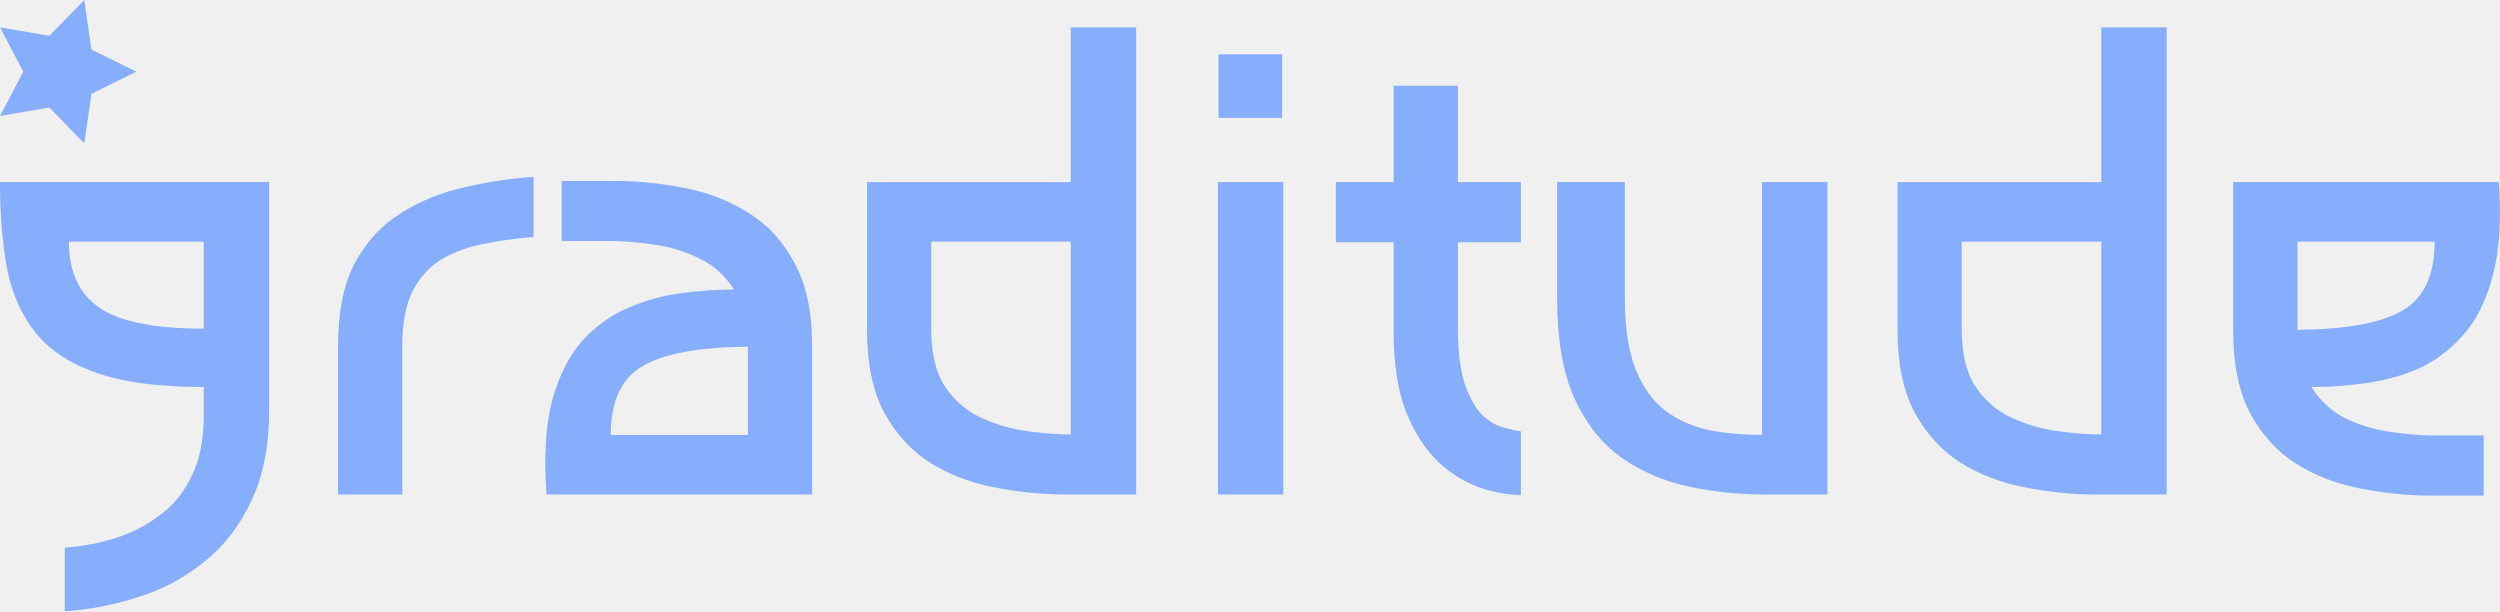
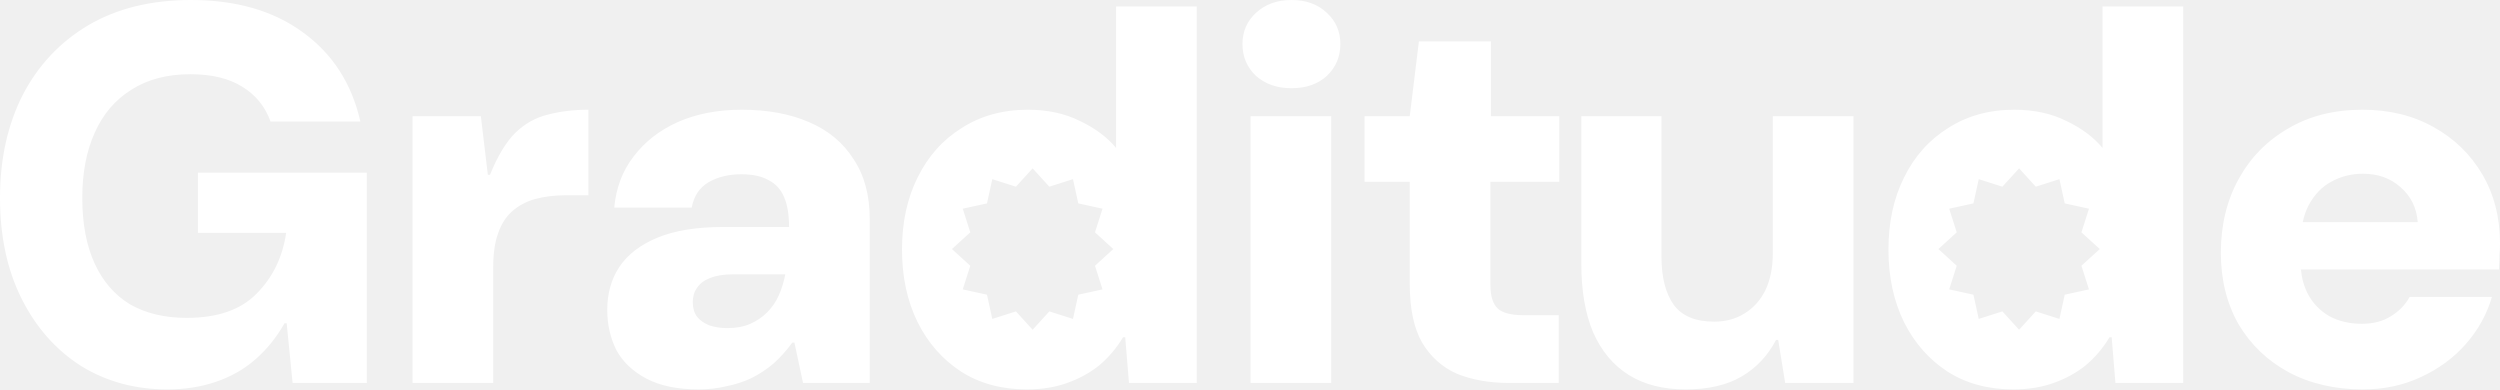
- <svg xmlns="http://www.w3.org/2000/svg" width="400mm" height="97.795mm" viewBox="0 0 400 97.795" version="1.1" id="svg1">
+ <svg xmlns="http://www.w3.org/2000/svg" width="334.655mm" height="52.128mm" viewBox="0 0 334.655 52.128" version="1.1" id="svg1">
  <defs id="defs1" />
-   <g id="layer1" transform="translate(-25,-176.1024)">
-     <g id="g1" transform="matrix(0.5295973,0,0,0.5295973,106.3096,136.0552)" style="fill:#0000ff;fill-opacity:0.6">
-       <g id="g4">
-         <path style="display:inline;fill:#87adfd;fill-opacity:1;fill-rule:nonzero;stroke-width:1" id="path13" d="m 205.798,136.805 -12.776,6.306 -2.049,14.1 -9.945,-10.203 -14.043,2.409 6.63,-12.611 -6.63,-12.611 14.043,2.409 9.945,-10.203 2.049,14.1 z" transform="matrix(1.061157,0,0,1.061157,-330.7279,-47.90068)" />
-         <path style="font-size:176.389px;line-height:1.25;font-family:Asimovian;-inkscape-font-specification:Asimovian;text-align:center;text-anchor:middle;fill:#87adfd;fill-opacity:1;stroke-width:0.265" d="m -133.952,260.278 v -19.226 q 7.761,-0.529 15.169,-2.822 7.408,-2.293 13.406,-6.879 6.174,-4.41 9.701,-11.818 3.704,-7.408 3.704,-18.344 v -8.643 q -20.108,0 -32.279,-4.233 -12.171,-4.233 -18.521,-12.171 -6.35,-7.938 -8.643,-19.403 -2.117,-11.642 -2.117,-26.106 h 81.315 v 68.968 q 0,16.228 -5.468,27.517 -5.292,11.289 -14.288,18.344 -8.996,7.232 -19.932,10.583 -10.936,3.528 -22.049,4.233 z m 1.235,-111.654 q 0,13.582 9.172,19.932 9.172,6.35 31.574,6.35 v -26.282 z m 81.315,76.376 v -44.979 q 0,-15.346 5.115,-25.047 5.292,-9.701 13.935,-14.993 8.643,-5.468 19.05,-7.761 10.583,-2.469 20.99,-3.175 v 18.168 q -7.232,0.529 -14.288,1.94 -7.056,1.235 -12.876,4.41 -5.644,3.175 -9.172,9.525 -3.351,6.35 -3.351,17.11 v 44.803 z M 91.826,180.021 v 44.979 H 11.569 q -1.235,-17.286 1.764,-28.575 3.175,-11.289 9.172,-17.992 6.174,-6.703 13.935,-9.878 7.761,-3.351 16.051,-4.41 8.29,-1.058 15.699,-1.058 -3.881,-6.174 -10.054,-9.172 -6.174,-3.175 -13.053,-4.233 -6.703,-1.058 -12.524,-1.235 H 16.155 v -18.168 h 17.286 q 10.407,0.176 20.638,2.293 10.407,2.117 18.874,7.585 8.467,5.292 13.582,14.993 5.292,9.701 5.292,24.871 z m -60.854,26.988 h 41.451 v -26.635 q -22.049,0.176 -31.75,5.821 -9.701,5.644 -9.701,20.814 z m 135.82,17.992 q -10.231,-0.176 -20.638,-2.293 -10.407,-2.117 -18.874,-7.408 -8.467,-5.468 -13.758,-15.169 -5.115,-9.701 -5.115,-24.871 v -44.626 h 61.56 V 83.889 h 19.756 V 225 Z m 0.882,-18.168 h 2.293 v -58.208 h -42.157 v 26.458 q 0,10.583 3.881,16.933 4.057,6.174 10.231,9.349 6.174,2.999 13.053,4.233 6.879,1.058 12.7,1.235 z m 46.919,-95.603 V 92.003 h 19.226 v 19.226 z m -0.176,113.771 v -94.368 h 19.756 v 94.368 z m 91.546,0.176 q -5.821,0 -12.524,-2.293 -6.526,-2.293 -12.524,-7.761 -5.821,-5.644 -9.701,-15.169 -3.704,-9.701 -3.704,-24.165 v -26.988 h -17.463 v -18.168 h 17.463 v -29.104 h 19.403 v 29.104 h 19.05 v 18.168 h -19.05 v 26.988 q 0.176,10.407 2.293,16.404 2.117,5.821 5.115,8.819 2.999,2.822 6.174,3.704 3.175,0.882 5.468,1.235 z m 31.397,-94.544 v 35.101 q 0,13.406 3.351,21.696 3.351,8.114 8.996,12.347 5.821,4.233 13.229,5.821 7.585,1.411 15.875,1.411 v -76.376 h 19.756 v 94.368 h -19.05 q -11.994,0 -23.283,-2.469 -11.113,-2.469 -20.108,-8.819 -8.819,-6.35 -14.111,-17.992 -5.115,-11.642 -5.115,-29.81 v -35.278 z m 140.759,94.368 q -10.231,-0.176 -20.638,-2.293 -10.407,-2.117 -18.874,-7.408 -8.467,-5.468 -13.758,-15.169 -5.115,-9.701 -5.115,-24.871 v -44.626 h 61.56 V 83.889 h 19.756 V 225 Z m 0.882,-18.168 h 2.293 v -58.208 h -42.157 v 26.458 q 0,10.583 3.881,16.933 4.057,6.174 10.231,9.349 6.174,2.999 13.053,4.233 6.879,1.058 12.7,1.235 z m 42.157,-31.221 v -44.979 h 80.257 q 1.235,17.286 -1.94,28.575 -2.999,11.289 -9.172,17.992 -5.997,6.703 -13.758,10.054 -7.761,3.175 -16.051,4.233 -8.29,1.058 -15.699,1.058 3.881,6.174 10.054,9.349 6.174,2.999 12.876,4.057 6.879,1.058 12.7,1.235 h 16.404 v 18.168 h -17.286 q -10.231,-0.176 -20.638,-2.293 -10.407,-2.117 -18.874,-7.408 -8.467,-5.468 -13.758,-15.169 -5.115,-9.701 -5.115,-24.871 z m 60.854,-26.988 h -41.451 v 26.635 q 22.049,-0.176 31.75,-5.821 9.701,-5.644 9.701,-20.814 z" id="text1" aria-label="graditude" />
-       </g>
+   <g id="layer1" style="display:none" transform="translate(-57.67225,-198.9362)">
+     <text xml:space="preserve" style="font-style:normal;font-variant:normal;font-weight:normal;font-stretch:normal;font-size:72px;line-height:1.25;font-family:'DM Sans';-inkscape-font-specification:'DM Sans, @opsz=40';font-variant-ligatures:none;font-variant-caps:normal;font-variant-numeric:normal;font-variant-east-asian:normal;font-variation-settings:'opsz' 40;text-align:center;text-anchor:middle;stroke-width:0.265" x="311.328" y="225" id="text1">
+       <tspan id="tspan1" style="font-style:normal;font-variant:normal;font-weight:900;font-stretch:normal;font-size:72px;font-family:'DM Sans';-inkscape-font-specification:'DM Sans Heavy';font-variant-ligatures:none;font-variant-caps:normal;font-variant-numeric:normal;font-variant-east-asian:normal;stroke-width:0.265" x="311.328" y="225">Graditude</tspan>
+     </text>
+     <path style="display:inline;fill:#1a1a1a;stroke-width:1" id="path2-5" d="m 199.764,159.912 2.812,3.279 4.014,-1.597 0.966,4.21 4.296,0.452 -1.101,4.177 3.594,2.396 -2.916,3.187 2.069,3.792 -4.063,1.467 0.07,4.319 -4.279,-0.59 -1.946,3.857 -3.515,-2.511 -3.515,2.511 -1.946,-3.857 -4.279,0.59 0.07,-4.319 -4.063,-1.467 2.069,-3.792 -2.916,-3.187 3.594,-2.396 -1.101,-4.177 4.296,-0.452 0.966,-4.21 4.014,1.597 z" transform="matrix(0,0.8860841,-0.8860841,0,440.9194,73.86368)" />
+     <path style="display:inline;fill:#1a1a1a;stroke-width:1" id="path2-5-9" d="m 199.764,159.912 2.812,3.279 4.014,-1.597 0.966,4.21 4.296,0.452 -1.101,4.177 3.594,2.396 -2.916,3.187 2.069,3.792 -4.063,1.467 0.07,4.319 -4.279,-0.59 -1.946,3.857 -3.515,-2.511 -3.515,2.511 -1.946,-3.857 -4.279,0.59 0.07,-4.319 -4.063,-1.467 2.069,-3.792 -2.916,-3.187 3.594,-2.396 -1.101,-4.177 4.296,-0.452 0.966,-4.21 4.014,1.597 z" transform="matrix(0,0.8860841,-0.8860841,0,492.448,73.86368)" />
+   </g>
+   <g id="g4" style="display:inline" transform="translate(-57.67225,-198.9362)">
+     <path id="text3" style="font-weight:900;font-size:72px;line-height:1.25;font-family:'DM Sans';-inkscape-font-specification:'DM Sans Heavy';font-variant-ligatures:none;font-variation-settings:'opsz' 40;text-align:center;text-anchor:middle;fill:#ffffff;stroke-width:0.265" d="m 83.232,198.936 c -5.328,0 -9.912,1.128 -13.752,3.384 -3.792,2.256 -6.72,5.376 -8.784,9.36 -2.016,3.984 -3.024,8.568 -3.024,13.752 0,5.136 0.96,9.624 2.88,13.464 1.92,3.84 4.56,6.84 7.92,9 3.408,2.112 7.272,3.168 11.592,3.168 2.352,0 4.512,-0.336 6.48,-1.008 2.016,-0.672 3.792,-1.68 5.328,-3.024 1.536,-1.344 2.832,-2.952 3.888,-4.824 h 0.288 l 0.792,7.992 h 9.936 V 222.048 H 84.168 v 8.064 h 11.808 c -0.48,3.264 -1.8,5.976 -3.96,8.136 -2.112,2.16 -5.232,3.24 -9.36,3.24 -2.928,0 -5.448,-0.6 -7.56,-1.8 -2.064,-1.248 -3.648,-3.072 -4.752,-5.472 -1.104,-2.4 -1.656,-5.328 -1.656,-8.784 0,-3.36 0.552,-6.264 1.656,-8.712 1.104,-2.496 2.736,-4.416 4.896,-5.76 2.16,-1.392 4.8,-2.088 7.92,-2.088 2.832,0 5.136,0.552 6.912,1.656 1.824,1.104 3.096,2.664 3.816,4.68 H 105.912 c -1.152,-5.088 -3.72,-9.072 -7.704,-11.952 -3.936,-2.88 -8.928,-4.32 -14.976,-4.32 z m 147.312,0 c -1.92,0 -3.504,0.576 -4.752,1.728 -1.2,1.104 -1.8,2.496 -1.8,4.176 0,1.68 0.6,3.096 1.8,4.248 1.248,1.104 2.832,1.656 4.752,1.656 1.968,0 3.552,-0.552 4.752,-1.656 1.2,-1.152 1.8,-2.568 1.8,-4.248 0,-1.68 -0.6,-3.072 -1.8,-4.176 -1.2,-1.152 -2.784,-1.728 -4.752,-1.728 z m -23.472,0.864 v 18.936 c -1.2,-1.44 -2.808,-2.64 -4.824,-3.6 -2.016,-1.008 -4.344,-1.512 -6.984,-1.512 -3.36,0 -6.312,0.816 -8.856,2.448 -2.544,1.584 -4.512,3.792 -5.904,6.624 -1.392,2.784 -2.088,6 -2.088,9.648 0,3.648 0.696,6.888 2.088,9.72 1.392,2.784 3.336,4.992 5.832,6.624 2.496,1.584 5.424,2.376 8.784,2.376 2.016,0 3.816,-0.288 5.4,-0.864 1.632,-0.576 3.072,-1.368 4.32,-2.376 1.248,-1.056 2.304,-2.304 3.168,-3.744 h 0.288 l 0.504,6.12 h 9.072 v -50.4 z m 40.536,4.68 -1.224,10.008 h -6.048 v 8.784 h 6.048 v 13.68 c 0,3.312 0.552,5.928 1.656,7.848 1.152,1.92 2.712,3.312 4.68,4.176 2.016,0.816 4.344,1.224 6.984,1.224 h 6.624 v -9.072 h -4.752 c -1.584,0 -2.712,-0.288 -3.384,-0.864 -0.672,-0.624 -1.008,-1.68 -1.008,-3.168 V 223.272 h 9.216 v -8.784 h -9.144 v -10.008 z m -111.168,9.144 c -1.968,0 -3.768,0.216 -5.4,0.648 -1.632,0.384 -3.096,1.2 -4.392,2.448 -1.248,1.248 -2.376,3.12 -3.384,5.616 h -0.288 l -0.936,-7.848 h -9.144 v 35.712 h 10.8 v -15.552 c 0,-1.776 0.216,-3.264 0.648,-4.464 0.432,-1.248 1.056,-2.232 1.872,-2.952 0.864,-0.768 1.896,-1.32 3.096,-1.656 1.248,-0.336 2.64,-0.504 4.176,-0.504 h 2.952 z m 20.52,0 c -3.216,0 -6.072,0.552 -8.568,1.656 -2.448,1.104 -4.416,2.64 -5.904,4.608 -1.488,1.92 -2.352,4.2 -2.592,6.84 h 10.368 c 0.288,-1.536 1.032,-2.664 2.232,-3.384 1.248,-0.72 2.712,-1.08 4.392,-1.08 1.536,0 2.76,0.264 3.672,0.792 0.96,0.48 1.656,1.248 2.088,2.304 0.432,1.008 0.648,2.328 0.648,3.96 h -8.784 c -3.6,0 -6.552,0.48 -8.856,1.44 -2.304,0.96 -4.008,2.28 -5.112,3.96 -1.056,1.632 -1.584,3.528 -1.584,5.688 0,1.968 0.408,3.768 1.224,5.4 0.864,1.584 2.208,2.856 4.032,3.816 1.824,0.96 4.152,1.44 6.984,1.44 1.296,0 2.544,-0.144 3.744,-0.432 1.2,-0.24 2.304,-0.6 3.312,-1.08 1.056,-0.528 2.04,-1.176 2.952,-1.944 0.912,-0.816 1.752,-1.752 2.52,-2.808 h 0.288 l 1.152,5.4 h 8.928 v -21.96 c 0,-3.168 -0.72,-5.832 -2.16,-7.992 -1.392,-2.208 -3.384,-3.864 -5.976,-4.968 -2.544,-1.104 -5.544,-1.656 -9,-1.656 z m 216.936,0 c -3.792,0 -7.104,0.84 -9.936,2.52 -2.832,1.632 -5.04,3.888 -6.624,6.768 -1.584,2.88 -2.376,6.168 -2.376,9.864 0,3.6 0.792,6.792 2.376,9.576 1.632,2.736 3.864,4.872 6.696,6.408 2.88,1.536 6.192,2.304 9.936,2.304 2.832,0 5.424,-0.552 7.776,-1.656 2.4,-1.104 4.416,-2.592 6.048,-4.464 1.632,-1.872 2.784,-3.96 3.456,-6.264 h -11.016 c -0.576,1.056 -1.416,1.92 -2.52,2.592 -1.056,0.672 -2.352,1.008 -3.888,1.008 -1.632,0 -3.072,-0.336 -4.32,-1.008 -1.248,-0.72 -2.208,-1.704 -2.88,-2.952 -0.52,-1.003 -0.833,-2.108 -0.951,-3.312 h 26.511 c 0.048,-0.624 0.072,-1.224 0.072,-1.8 0.048,-0.624 0.072,-1.176 0.072,-1.656 0,-3.504 -0.792,-6.6 -2.376,-9.288 -1.584,-2.688 -3.768,-4.8 -6.552,-6.336 -2.736,-1.536 -5.904,-2.304 -9.504,-2.304 z m -148.823,0.864 v 35.712 h 10.8 v -35.712 z m 44.279,0 v 19.8 c 0,3.6 0.528,6.648 1.584,9.144 1.104,2.496 2.688,4.392 4.752,5.688 2.064,1.296 4.608,1.944 7.632,1.944 3.024,0 5.52,-0.576 7.488,-1.728 1.968,-1.152 3.504,-2.784 4.608,-4.896 h 0.288 l 0.936,5.76 h 9.144 v -35.712 h -10.8 v 18.36 c 0,1.92 -0.336,3.576 -1.008,4.968 -0.672,1.344 -1.608,2.376 -2.808,3.096 -1.152,0.72 -2.496,1.08 -4.032,1.08 -2.496,0 -4.296,-0.744 -5.4,-2.232 -1.104,-1.536 -1.656,-3.696 -1.656,-6.48 v -18.792 z m -73.45,6.984 2.237,2.455 3.164,-1.008 0.71,3.244 3.244,0.71 -1.008,3.164 2.455,2.237 -2.455,2.236 1.008,3.164 -3.244,0.71 -0.71,3.244 -3.164,-1.008 -2.237,2.455 -2.236,-2.455 -3.164,1.008 -0.71,-3.244 -3.244,-0.71 1.008,-3.164 -2.455,-2.236 2.455,-2.237 -1.008,-3.164 3.244,-0.71 0.71,-3.244 3.164,1.008 z m 178.067,0.72 c 2.016,0 3.696,0.6 5.04,1.8 1.392,1.2 2.16,2.76 2.304,4.68 h -15.392 c 0.179,-0.834 0.438,-1.578 0.776,-2.232 0.768,-1.44 1.776,-2.496 3.024,-3.168 1.296,-0.72 2.712,-1.08 4.248,-1.08 z m -218.16,13.464 h 6.984 c -0.192,1.008 -0.48,1.944 -0.864,2.808 -0.384,0.864 -0.912,1.632 -1.584,2.304 -0.624,0.624 -1.368,1.128 -2.232,1.512 -0.864,0.384 -1.896,0.576 -3.096,0.576 -0.864,0 -1.656,-0.12 -2.376,-0.36 -0.72,-0.288 -1.272,-0.672 -1.656,-1.152 -0.384,-0.528 -0.576,-1.176 -0.576,-1.944 0,-0.768 0.192,-1.416 0.576,-1.944 0.384,-0.576 0.96,-1.008 1.728,-1.296 0.816,-0.336 1.848,-0.504 3.096,-0.504 z m 183.311,-35.856 v 18.936 c -1.2,-1.44 -2.808,-2.64 -4.824,-3.6 -2.016,-1.008 -4.344,-1.512 -6.984,-1.512 -3.36,0 -6.312,0.816 -8.856,2.448 -2.544,1.584 -4.512,3.792 -5.904,6.624 -1.392,2.784 -2.088,6 -2.088,9.648 0,3.648 0.696,6.888 2.088,9.72 1.392,2.784 3.336,4.992 5.832,6.624 2.496,1.584 5.424,2.376 8.784,2.376 2.016,0 3.816,-0.288 5.4,-0.864 1.632,-0.576 3.072,-1.368 4.32,-2.376 1.248,-1.056 2.304,-2.304 3.168,-3.744 h 0.288 l 0.504,6.12 h 9.072 v -50.4 z m -11.17,21.672 2.237,2.455 3.164,-1.008 0.71,3.244 3.244,0.71 -1.008,3.164 2.455,2.237 -2.455,2.236 1.008,3.164 -3.244,0.71 -0.71,3.244 -3.164,-1.008 -2.237,2.455 -2.236,-2.455 -3.164,1.008 -0.71,-3.244 -3.244,-0.71 1.008,-3.164 -2.455,-2.236 2.455,-2.237 -1.008,-3.164 3.244,-0.71 0.71,-3.244 3.164,1.008 z" />
+   </g>
+   <g id="g7" style="display:none" transform="translate(-57.67225,-198.9362)">
+     <path style="font-weight:900;font-size:72px;line-height:1.25;font-family:'DM Sans';-inkscape-font-specification:'DM Sans Heavy';font-variant-ligatures:none;font-variation-settings:'opsz' 40;text-align:center;text-anchor:middle;stroke-width:0.265" d="m 166.932,225.864 c -4.32,0 -8.184,-1.056 -11.592,-3.168 -3.36,-2.16 -6,-5.16 -7.92,-9 -1.92,-3.84 -2.88,-8.328 -2.88,-13.464 0,-5.184 1.008,-9.768 3.024,-13.752 2.064,-3.984 4.992,-7.104 8.784,-9.36 3.84,-2.256 8.424,-3.384 13.752,-3.384 6.048,0 11.04,1.44 14.976,4.32 3.984,2.88 6.552,6.864 7.704,11.952 h -12.024 c -0.72,-2.016 -1.992,-3.576 -3.816,-4.68 -1.776,-1.104 -4.08,-1.656 -6.912,-1.656 -3.12,0 -5.76,0.696 -7.92,2.088 -2.16,1.344 -3.792,3.264 -4.896,5.76 -1.104,2.448 -1.656,5.352 -1.656,8.712 0,3.456 0.552,6.384 1.656,8.784 1.104,2.4 2.688,4.224 4.752,5.472 2.112,1.2 4.632,1.8 7.56,1.8 4.128,0 7.248,-1.08 9.36,-3.24 2.16,-2.16 3.48,-4.872 3.96,-8.136 h -11.808 v -8.064 h 22.608 v 28.152 h -9.936 l -0.792,-7.992 h -0.288 c -1.056,1.872 -2.352,3.48 -3.888,4.824 -1.536,1.344 -3.312,2.352 -5.328,3.024 -1.968,0.672 -4.128,1.008 -6.48,1.008 z m 32.832,-0.864 v -35.712 h 9.144 l 0.936,7.848 h 0.288 c 1.008,-2.496 2.136,-4.368 3.384,-5.616 1.296,-1.248 2.76,-2.064 4.392,-2.448 1.632,-0.432 3.432,-0.648 5.4,-0.648 v 11.448 h -2.952 c -1.536,0 -2.928,0.168 -4.176,0.504 -1.2,0.336 -2.232,0.888 -3.096,1.656 -0.816,0.72 -1.44,1.704 -1.872,2.952 -0.432,1.2 -0.648,2.688 -0.648,4.464 v 15.552 z m 38.304,0.864 c -2.832,0 -5.16,-0.48 -6.984,-1.44 -1.824,-0.96 -3.168,-2.232 -4.032,-3.816 -0.816,-1.632 -1.224,-3.432 -1.224,-5.4 0,-2.16 0.528,-4.056 1.584,-5.688 1.104,-1.68 2.808,-3 5.112,-3.96 2.304,-0.96 5.256,-1.44 8.856,-1.44 h 8.784 c 0,-1.632 -0.216,-2.952 -0.648,-3.96 -0.432,-1.056 -1.128,-1.824 -2.088,-2.304 -0.912,-0.528 -2.136,-0.792 -3.672,-0.792 -1.68,0 -3.144,0.36 -4.392,1.08 -1.2,0.72 -1.944,1.848 -2.232,3.384 h -10.368 c 0.24,-2.64 1.104,-4.92 2.592,-6.84 1.488,-1.968 3.456,-3.504 5.904,-4.608 2.496,-1.104 5.352,-1.656 8.568,-1.656 3.456,0 6.456,0.552 9,1.656 2.592,1.104 4.584,2.76 5.976,4.968 1.44,2.16 2.16,4.824 2.16,7.992 v 21.96 h -8.928 l -1.152,-5.4 h -0.288 c -0.768,1.056 -1.608,1.992 -2.52,2.808 -0.912,0.768 -1.896,1.416 -2.952,1.944 -1.008,0.48 -2.112,0.84 -3.312,1.08 -1.2,0.288 -2.448,0.432 -3.744,0.432 z m 3.816,-8.208 c 1.2,0 2.232,-0.192 3.096,-0.576 0.864,-0.384 1.608,-0.888 2.232,-1.512 0.672,-0.672 1.2,-1.44 1.584,-2.304 0.384,-0.864 0.672,-1.8 0.864,-2.808 v 0 h -6.984 c -1.248,0 -2.28,0.168 -3.096,0.504 -0.768,0.288 -1.344,0.72 -1.728,1.296 -0.384,0.528 -0.576,1.176 -0.576,1.944 0,0.768 0.192,1.416 0.576,1.944 0.384,0.48 0.936,0.864 1.656,1.152 0.72,0.24 1.512,0.36 2.376,0.36 z m 40.104,8.208 c -3.36,0 -6.288,-0.792 -8.784,-2.376 -2.496,-1.632 -4.44,-3.84 -5.832,-6.624 -1.392,-2.832 -2.088,-6.072 -2.088,-9.72 0,-3.648 0.696,-6.864 2.088,-9.648 1.392,-2.832 3.36,-5.04 5.904,-6.624 2.544,-1.632 5.496,-2.448 8.856,-2.448 2.64,0 4.968,0.504 6.984,1.512 2.016,0.96 3.624,2.16 4.824,3.6 v -18.936 h 10.8 v 50.4 h -9.072 l -0.504,-6.12 h -0.288 c -0.864,1.44 -1.92,2.688 -3.168,3.744 -1.248,1.008 -2.688,1.8 -4.32,2.376 -1.584,0.576 -3.384,0.864 -5.4,0.864 z m 29.952,-0.864 v -35.712 h 10.8 v 35.712 z m 5.472,-39.456 c -1.92,0 -3.504,-0.552 -4.752,-1.656 -1.2,-1.152 -1.8,-2.568 -1.8,-4.248 0,-1.68 0.6,-3.072 1.8,-4.176 1.248,-1.152 2.832,-1.728 4.752,-1.728 1.968,0 3.552,0.576 4.752,1.728 1.2,1.104 1.8,2.496 1.8,4.176 0,1.68 -0.6,3.096 -1.8,4.248 -1.2,1.104 -2.784,1.656 -4.752,1.656 z m 29.16,39.456 c -2.64,0 -4.968,-0.408 -6.984,-1.224 -1.968,-0.864 -3.528,-2.256 -4.68,-4.176 -1.104,-1.92 -1.656,-4.536 -1.656,-7.848 v -13.68 h -6.048 v -8.784 h 6.048 l 1.224,-10.008 h 9.648 v 10.008 h 9.144 v 8.784 h -9.216 v 13.824 c 0,1.488 0.336,2.544 1.008,3.168 0.672,0.576 1.8,0.864 3.384,0.864 h 4.752 v 9.072 z m 23.616,0.864 c -3.024,0 -5.568,-0.648 -7.632,-1.944 -2.064,-1.296 -3.648,-3.192 -4.752,-5.688 -1.056,-2.496 -1.584,-5.544 -1.584,-9.144 v -19.8 h 10.728 v 18.792 c 0,2.784 0.552,4.944 1.656,6.48 1.104,1.488 2.904,2.232 5.4,2.232 1.536,0 2.88,-0.36 4.032,-1.08 1.2,-0.72 2.136,-1.752 2.808,-3.096 0.672,-1.392 1.008,-3.048 1.008,-4.968 v -18.36 h 10.8 v 35.712 h -9.144 l -0.936,-5.76 h -0.288 c -1.104,2.112 -2.64,3.744 -4.608,4.896 -1.968,1.152 -4.464,1.728 -7.488,1.728 z m 43.848,0 c -3.36,0 -6.288,-0.792 -8.784,-2.376 -2.496,-1.632 -4.44,-3.84 -5.832,-6.624 -1.392,-2.832 -2.088,-6.072 -2.088,-9.72 0,-3.648 0.696,-6.864 2.088,-9.648 1.392,-2.832 3.36,-5.04 5.904,-6.624 2.544,-1.632 5.496,-2.448 8.856,-2.448 2.64,0 4.968,0.504 6.984,1.512 2.016,0.96 3.624,2.16 4.824,3.6 v -18.936 h 10.8 v 50.4 h -9.072 l -0.504,-6.12 h -0.288 c -0.864,1.44 -1.92,2.688 -3.168,3.744 -1.248,1.008 -2.688,1.8 -4.32,2.376 -1.584,0.576 -3.384,0.864 -5.4,0.864 z m 3.24,-8.784 c 1.824,0 3.408,-0.432 4.752,-1.296 1.344,-0.864 2.376,-2.04 3.096,-3.528 0.768,-1.488 1.152,-3.216 1.152,-5.184 0,-1.968 -0.384,-3.696 -1.152,-5.184 -0.72,-1.488 -1.776,-2.64 -3.168,-3.456 -1.344,-0.864 -2.928,-1.296 -4.752,-1.296 -1.728,0 -3.288,0.432 -4.68,1.296 -1.344,0.864 -2.4,2.04 -3.168,3.528 -0.72,1.488 -1.08,3.192 -1.08,5.112 0,1.968 0.36,3.696 1.08,5.184 0.768,1.488 1.824,2.664 3.168,3.528 1.392,0.864 2.976,1.296 4.752,1.296 z m 43.56,8.784 c -3.744,0 -7.056,-0.768 -9.936,-2.304 -2.832,-1.536 -5.064,-3.672 -6.696,-6.408 -1.584,-2.784 -2.376,-5.976 -2.376,-9.576 0,-3.696 0.792,-6.984 2.376,-9.864 1.584,-2.88 3.792,-5.136 6.624,-6.768 2.832,-1.68 6.144,-2.52 9.936,-2.52 3.6,0 6.768,0.768 9.504,2.304 2.784,1.536 4.968,3.648 6.552,6.336 1.584,2.688 2.376,5.784 2.376,9.288 0,0.48 -0.024,1.032 -0.072,1.656 0,0.576 -0.024,1.176 -0.072,1.8 h -29.592 v -6.336 h 18.72 c -0.144,-1.92 -0.912,-3.48 -2.304,-4.68 -1.344,-1.2 -3.024,-1.8 -5.04,-1.8 -1.536,0 -2.952,0.36 -4.248,1.08 -1.248,0.672 -2.256,1.728 -3.024,3.168 -0.72,1.392 -1.08,3.192 -1.08,5.4 v 2.088 c 0,1.632 0.336,3.096 1.008,4.392 0.672,1.248 1.632,2.232 2.88,2.952 1.248,0.672 2.688,1.008 4.32,1.008 1.536,0 2.832,-0.336 3.888,-1.008 1.104,-0.672 1.944,-1.536 2.52,-2.592 h 11.016 c -0.672,2.304 -1.824,4.392 -3.456,6.264 -1.632,1.872 -3.648,3.36 -6.048,4.464 -2.352,1.104 -4.944,1.656 -7.776,1.656 z" id="path5" aria-label="Graditude" />
+     <path style="display:inline;fill:#1a1a1a;stroke-width:1" id="path6" d="m 199.764,159.912 2.812,3.279 4.014,-1.597 0.966,4.21 4.296,0.452 -1.101,4.177 3.594,2.396 -2.916,3.187 2.069,3.792 -4.063,1.467 0.07,4.319 -4.279,-0.59 -1.946,3.857 -3.515,-2.511 -3.515,2.511 -1.946,-3.857 -4.279,0.59 0.07,-4.319 -4.063,-1.467 2.069,-3.792 -2.916,-3.187 3.594,-2.396 -1.101,-4.177 4.296,-0.452 0.966,-4.21 4.014,1.597 z" transform="matrix(0,0.8860841,-0.8860841,0,492.448,73.86368)" />
+     <path style="display:inline;fill:#ffffff;stroke-width:1" id="path7" d="m 199.764,159.912 3.041,3.338 4.303,-1.37 0.965,4.411 4.411,0.965 -1.37,4.303 3.338,3.041 -3.338,3.041 1.37,4.303 -4.411,0.965 -0.965,4.411 -4.303,-1.37 -3.041,3.338 -3.041,-3.338 -4.303,1.37 -0.965,-4.411 -4.411,-0.965 1.37,-4.303 -3.338,-3.041 3.338,-3.041 -1.37,-4.303 4.411,-0.965 0.965,-4.411 4.303,1.37 z" transform="matrix(0,0.7352941,-0.7352941,0,411.1518,60.18669)" />
+   </g>
+   <g id="g2" style="display:none" transform="translate(-57.67225,-198.9362)">
+     <g id="g3">
+       <path style="font-weight:900;font-size:72px;line-height:1.25;font-family:'DM Sans';-inkscape-font-specification:'DM Sans Heavy';font-variant-ligatures:none;font-variation-settings:'opsz' 40;text-align:center;text-anchor:middle;stroke-width:0.265" d="m 166.932,225.864 c -4.32,0 -8.184,-1.056 -11.592,-3.168 -3.36,-2.16 -6,-5.16 -7.92,-9 -1.92,-3.84 -2.88,-8.328 -2.88,-13.464 0,-5.184 1.008,-9.768 3.024,-13.752 2.064,-3.984 4.992,-7.104 8.784,-9.36 3.84,-2.256 8.424,-3.384 13.752,-3.384 6.048,0 11.04,1.44 14.976,4.32 3.984,2.88 6.552,6.864 7.704,11.952 h -12.024 c -0.72,-2.016 -1.992,-3.576 -3.816,-4.68 -1.776,-1.104 -4.08,-1.656 -6.912,-1.656 -3.12,0 -5.76,0.696 -7.92,2.088 -2.16,1.344 -3.792,3.264 -4.896,5.76 -1.104,2.448 -1.656,5.352 -1.656,8.712 0,3.456 0.552,6.384 1.656,8.784 1.104,2.4 2.688,4.224 4.752,5.472 2.112,1.2 4.632,1.8 7.56,1.8 4.128,0 7.248,-1.08 9.36,-3.24 2.16,-2.16 3.48,-4.872 3.96,-8.136 h -11.808 v -8.064 h 22.608 v 28.152 h -9.936 l -0.792,-7.992 h -0.288 c -1.056,1.872 -2.352,3.48 -3.888,4.824 -1.536,1.344 -3.312,2.352 -5.328,3.024 -1.968,0.672 -4.128,1.008 -6.48,1.008 z m 32.832,-0.864 v -35.712 h 9.144 l 0.936,7.848 h 0.288 c 1.008,-2.496 2.136,-4.368 3.384,-5.616 1.296,-1.248 2.76,-2.064 4.392,-2.448 1.632,-0.432 3.432,-0.648 5.4,-0.648 v 11.448 h -2.952 c -1.536,0 -2.928,0.168 -4.176,0.504 -1.2,0.336 -2.232,0.888 -3.096,1.656 -0.816,0.72 -1.44,1.704 -1.872,2.952 -0.432,1.2 -0.648,2.688 -0.648,4.464 v 15.552 z m 38.304,0.864 c -2.832,0 -5.16,-0.48 -6.984,-1.44 -1.824,-0.96 -3.168,-2.232 -4.032,-3.816 -0.816,-1.632 -1.224,-3.432 -1.224,-5.4 0,-2.16 0.528,-4.056 1.584,-5.688 1.104,-1.68 2.808,-3 5.112,-3.96 2.304,-0.96 5.256,-1.44 8.856,-1.44 h 8.784 c 0,-1.632 -0.216,-2.952 -0.648,-3.96 -0.432,-1.056 -1.128,-1.824 -2.088,-2.304 -0.912,-0.528 -2.136,-0.792 -3.672,-0.792 -1.68,0 -3.144,0.36 -4.392,1.08 -1.2,0.72 -1.944,1.848 -2.232,3.384 h -10.368 c 0.24,-2.64 1.104,-4.92 2.592,-6.84 1.488,-1.968 3.456,-3.504 5.904,-4.608 2.496,-1.104 5.352,-1.656 8.568,-1.656 3.456,0 6.456,0.552 9,1.656 2.592,1.104 4.584,2.76 5.976,4.968 1.44,2.16 2.16,4.824 2.16,7.992 v 21.96 h -8.928 l -1.152,-5.4 h -0.288 c -0.768,1.056 -1.608,1.992 -2.52,2.808 -0.912,0.768 -1.896,1.416 -2.952,1.944 -1.008,0.48 -2.112,0.84 -3.312,1.08 -1.2,0.288 -2.448,0.432 -3.744,0.432 z m 3.816,-8.208 c 1.2,0 2.232,-0.192 3.096,-0.576 0.864,-0.384 1.608,-0.888 2.232,-1.512 0.672,-0.672 1.2,-1.44 1.584,-2.304 0.384,-0.864 0.672,-1.8 0.864,-2.808 v 0 h -6.984 c -1.248,0 -2.28,0.168 -3.096,0.504 -0.768,0.288 -1.344,0.72 -1.728,1.296 -0.384,0.528 -0.576,1.176 -0.576,1.944 0,0.768 0.192,1.416 0.576,1.944 0.384,0.48 0.936,0.864 1.656,1.152 0.72,0.24 1.512,0.36 2.376,0.36 z m 40.104,8.208 c -3.36,0 -6.288,-0.792 -8.784,-2.376 -2.496,-1.632 -4.44,-3.84 -5.832,-6.624 -1.392,-2.832 -2.088,-6.072 -2.088,-9.72 0,-3.648 0.696,-6.864 2.088,-9.648 1.392,-2.832 3.36,-5.04 5.904,-6.624 2.544,-1.632 5.496,-2.448 8.856,-2.448 2.64,0 4.968,0.504 6.984,1.512 2.016,0.96 3.624,2.16 4.824,3.6 v -18.936 h 10.8 v 50.4 h -9.072 l -0.504,-6.12 h -0.288 c -0.864,1.44 -1.92,2.688 -3.168,3.744 -1.248,1.008 -2.688,1.8 -4.32,2.376 -1.584,0.576 -3.384,0.864 -5.4,0.864 z m 3.24,-8.784 c 1.824,0 3.408,-0.432 4.752,-1.296 1.344,-0.864 2.376,-2.04 3.096,-3.528 0.768,-1.488 1.152,-3.216 1.152,-5.184 0,-1.968 -0.384,-3.696 -1.152,-5.184 -0.72,-1.488 -1.776,-2.64 -3.168,-3.456 -1.344,-0.864 -2.928,-1.296 -4.752,-1.296 -1.728,0 -3.288,0.432 -4.68,1.296 -1.344,0.864 -2.4,2.04 -3.168,3.528 -0.72,1.488 -1.08,3.192 -1.08,5.112 0,1.968 0.36,3.696 1.08,5.184 0.768,1.488 1.824,2.664 3.168,3.528 1.392,0.864 2.976,1.296 4.752,1.296 z" id="text2" aria-label="Grad" />
    </g>
  </g>
</svg>
